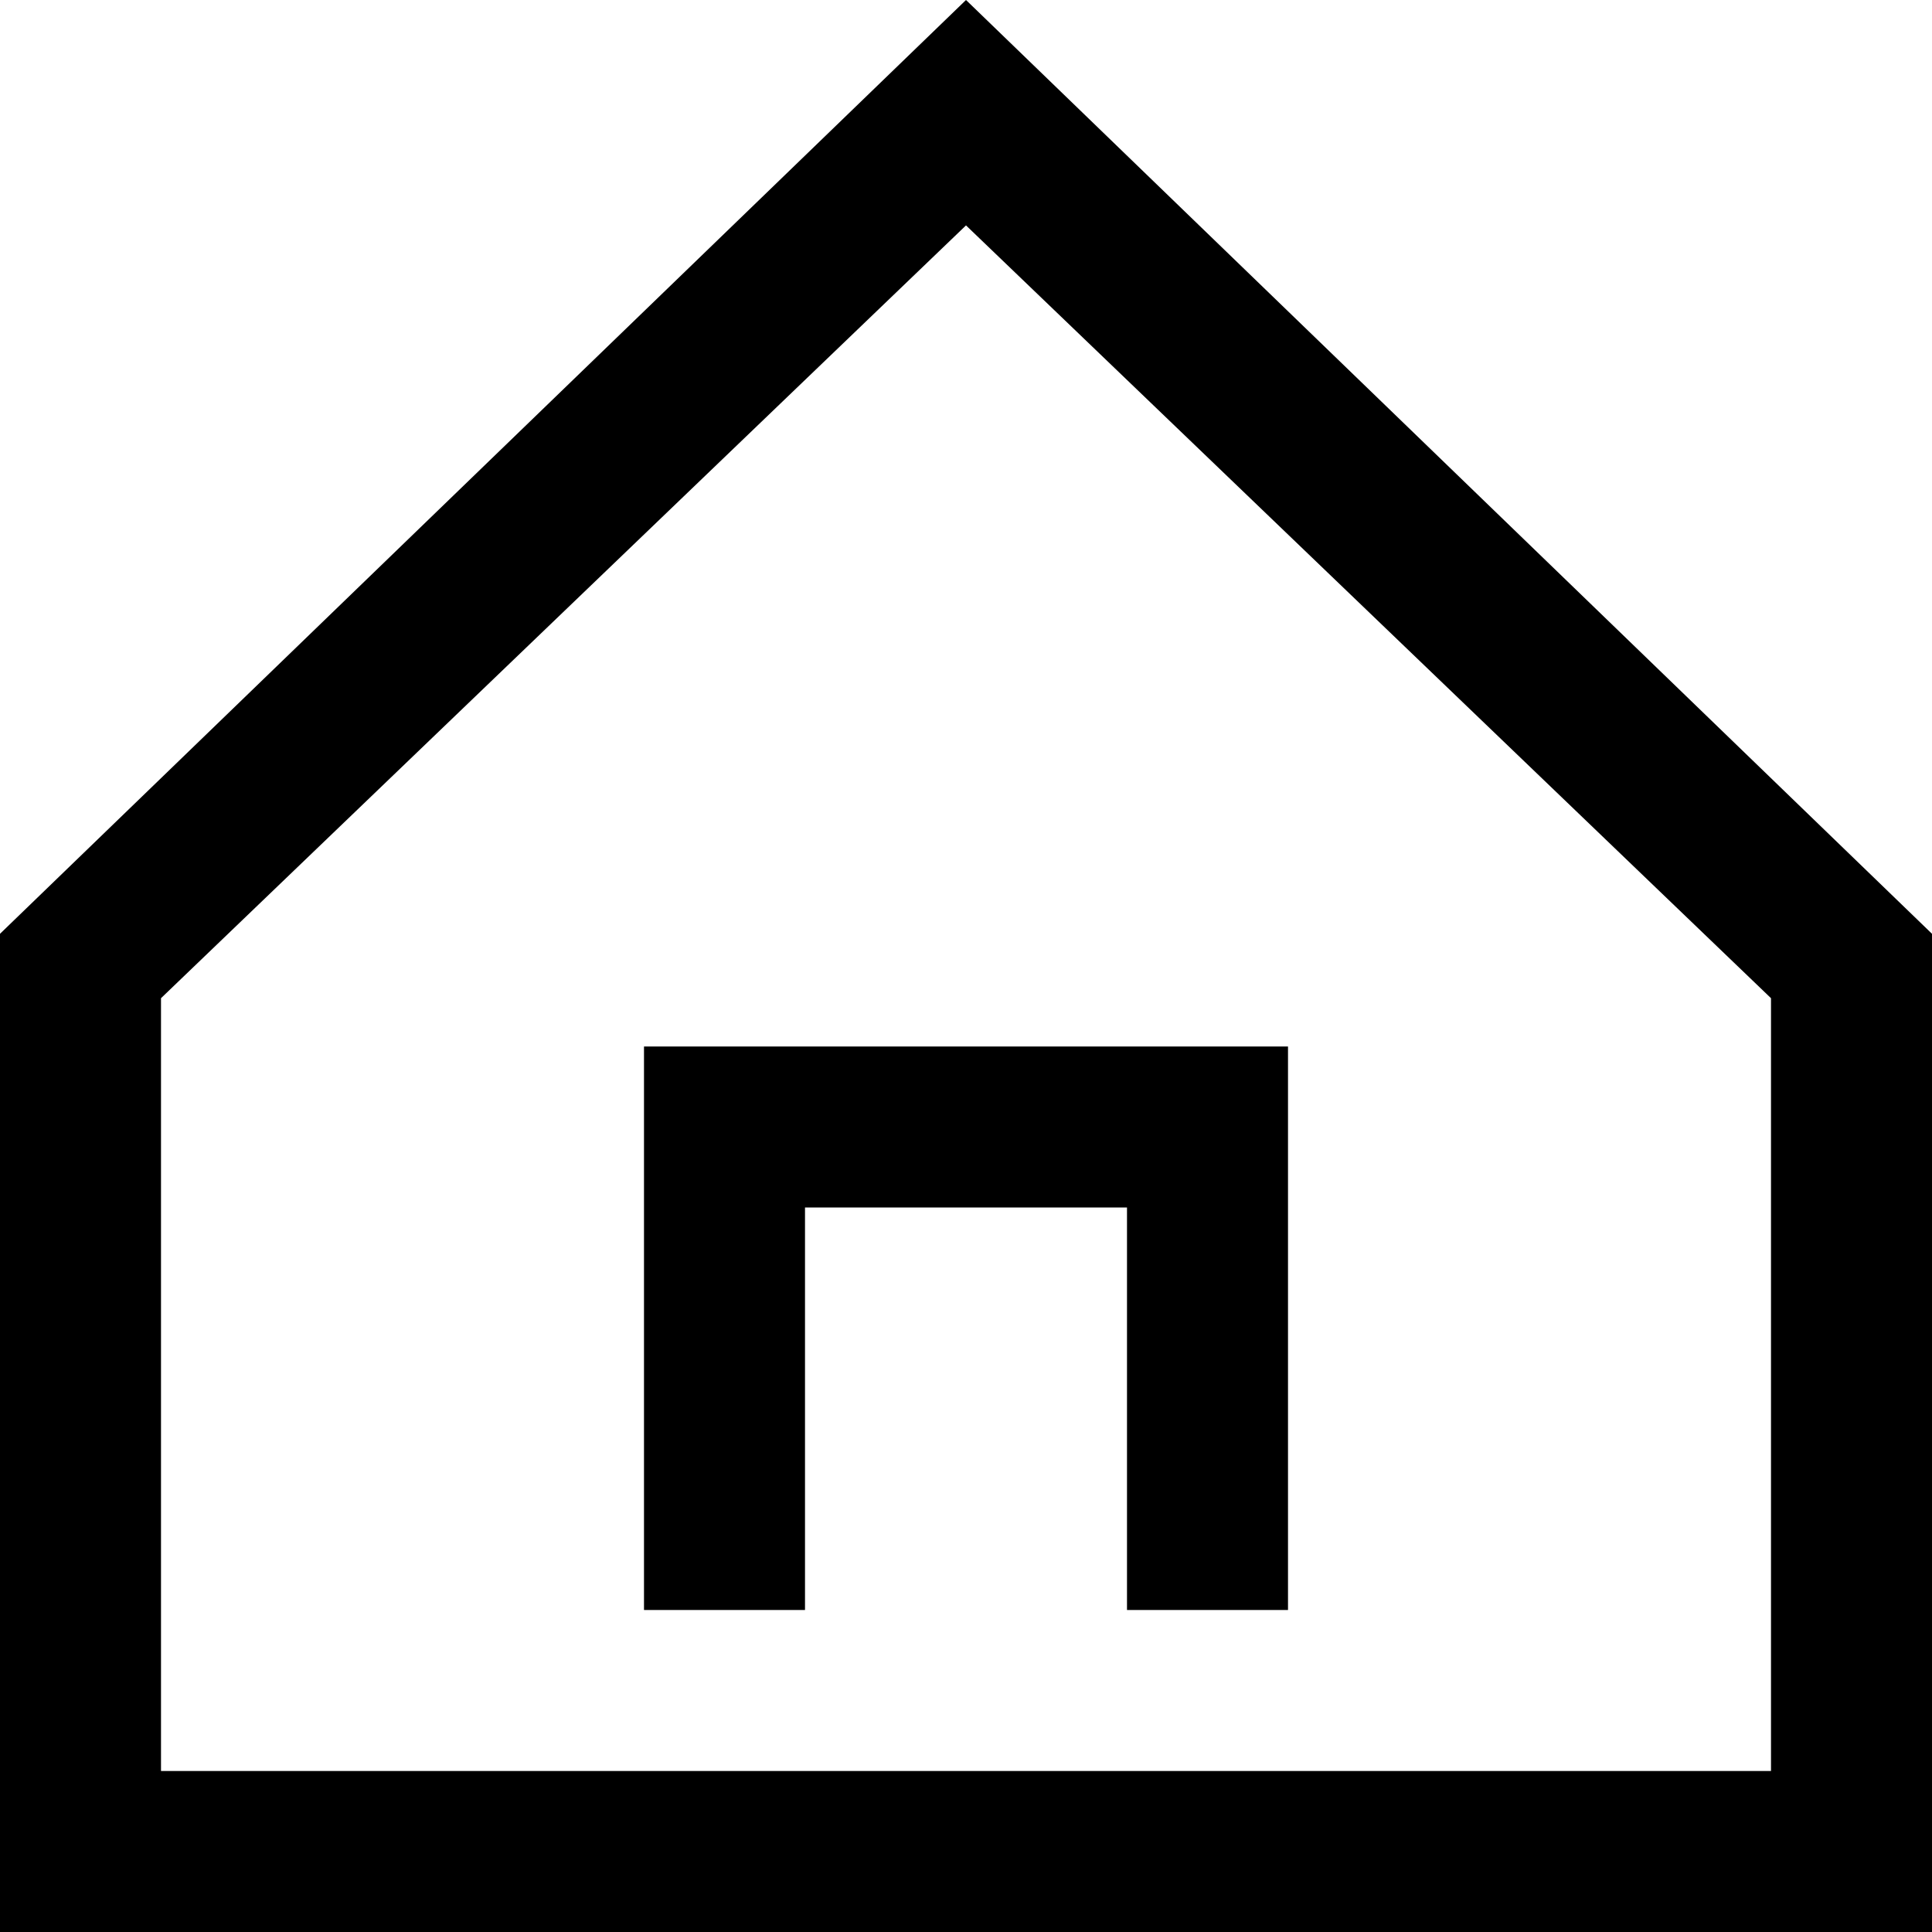
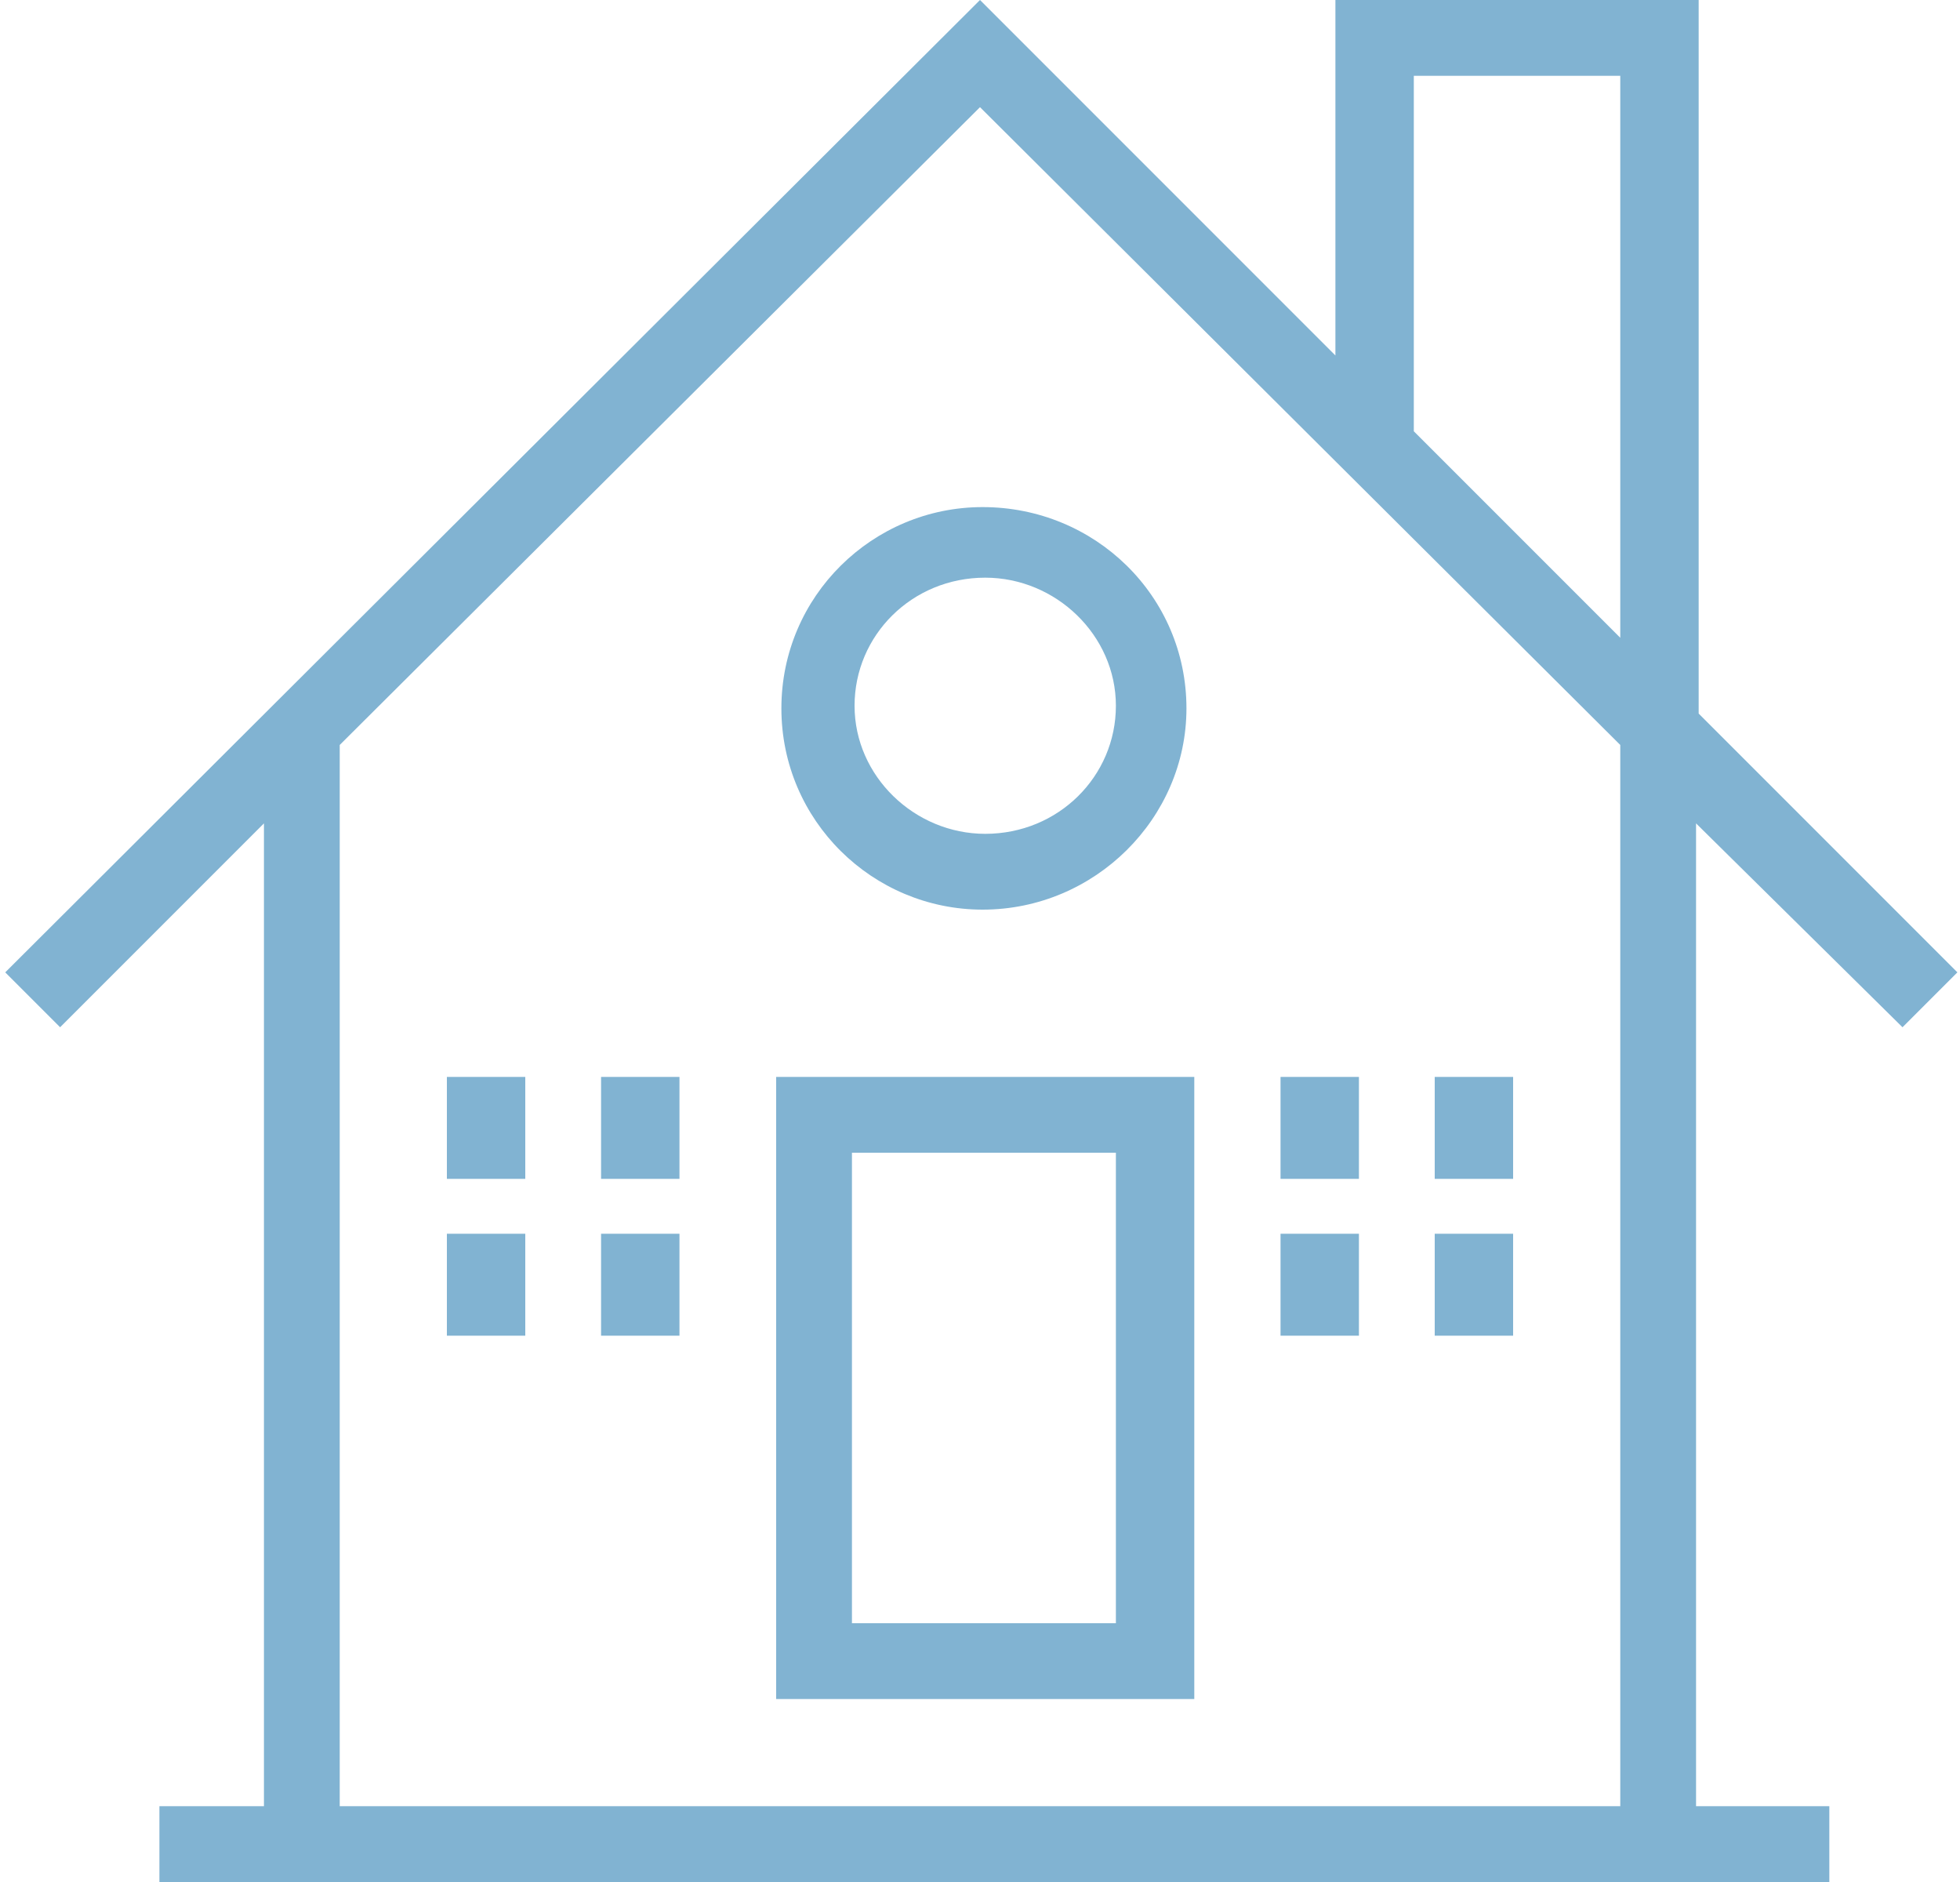
- <svg xmlns="http://www.w3.org/2000/svg" width="12" height="12" viewBox="0 0 12 12" fill="none">
-   <path d="M6 0L0 5.8V12H12V5.8L6 0ZM11 11H1V6.2L6 1.4L11 6.2V11Z" fill="black" />
-   <path d="M4 10H5V7.5H7V10H8V6.5H4V10Z" fill="black" />
+ <svg xmlns="http://www.w3.org/2000/svg" width="75" height="72" viewBox="0 0 75 72" fill="none">
+   <path d="M29.7 65H45.7V41.2H29.7C29.7 41.2 29.7 65 29.7 65ZM32.6 44.1H42.7V62.1H32.6V44.1Z" fill="#81B3D2" />
+   <path d="M72.8 39.3L74.9 37.2L65 27.3V0H51.1V13.6L37.5 0L0.2 37.2L2.3 39.3L10.1 31.5V69.1H6.1V72H70V69.1H64.9V31.5L72.8 39.3ZM62 69.1H13V28.5L37.5 4.1L62 28.5V69.1ZM62 24.4L54.1 16.5V2.9H62V24.4Z" fill="#81B3D2" />
+   <path d="M29.9 27.1C29.9 31.4 33.4 34.8 37.6 34.8C41.9 34.8 45.4 31.3 45.4 27.1C45.4 22.8 41.9 19.4 37.6 19.4C33.4 19.4 29.9 22.8 29.9 27.1ZM37.7 22.1C40.4 22.1 42.7 24.3 42.7 27C42.7 29.7 40.5 31.9 37.7 31.9C35 31.9 32.7 29.7 32.7 27C32.7 24.3 34.9 22.1 37.7 22.1Z" fill="#81B3D2" />
+   <path d="M20.1 41.2H17.1V45.1H20.1V41.2Z" fill="#81B3D2" />
+   <path d="M26 41.2H23V45.1H26V41.2Z" fill="#81B3D2" />
+   <path d="M20.1 47.2H17.1V51.1H20.1V47.2Z" fill="#81B3D2" />
+   <path d="M26 47.2H23V51.1H26V47.2Z" fill="#81B3D2" />
+   <path d="M52 41.2H49V45.1H52V41.2Z" fill="#81B3D2" />
+   <path d="M57.9 41.2H54.9V45.1H57.9V41.2Z" fill="#81B3D2" />
+   <path d="M52 47.2H49V51.1H52V47.2Z" fill="#81B3D2" />
+   <path d="M57.9 47.2H54.9V51.1H57.9V47.2Z" fill="#81B3D2" />
</svg>
